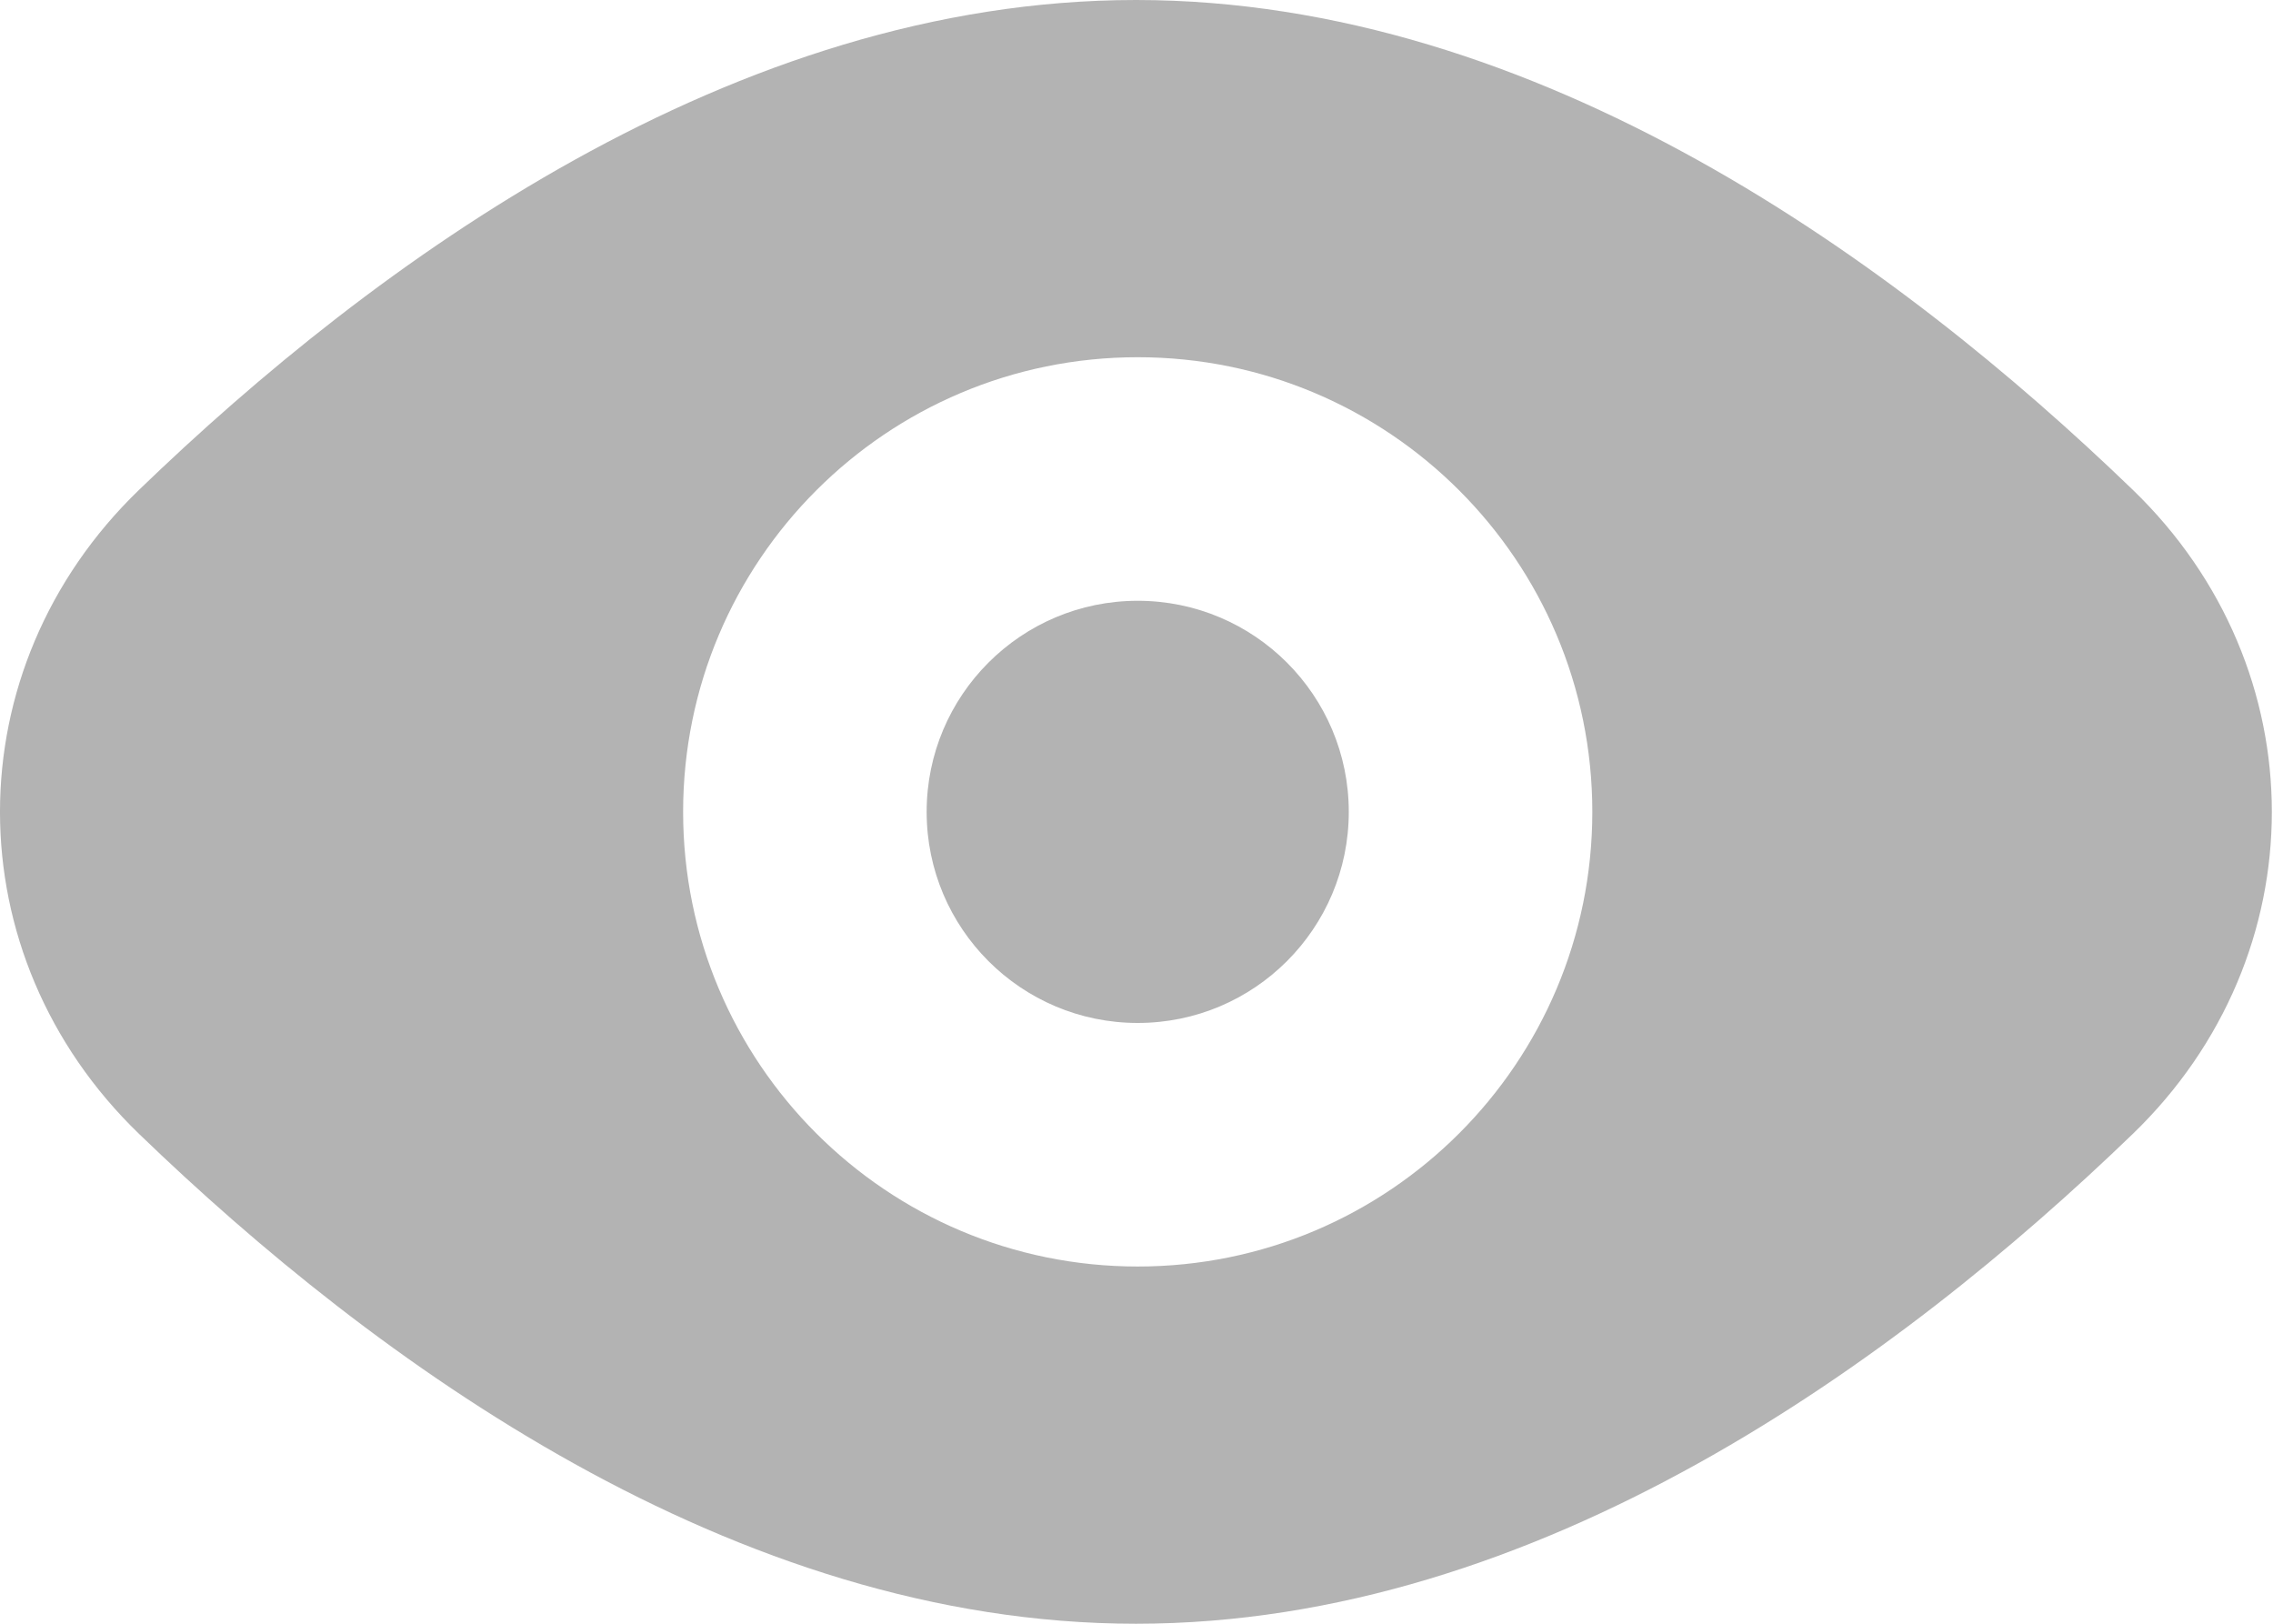
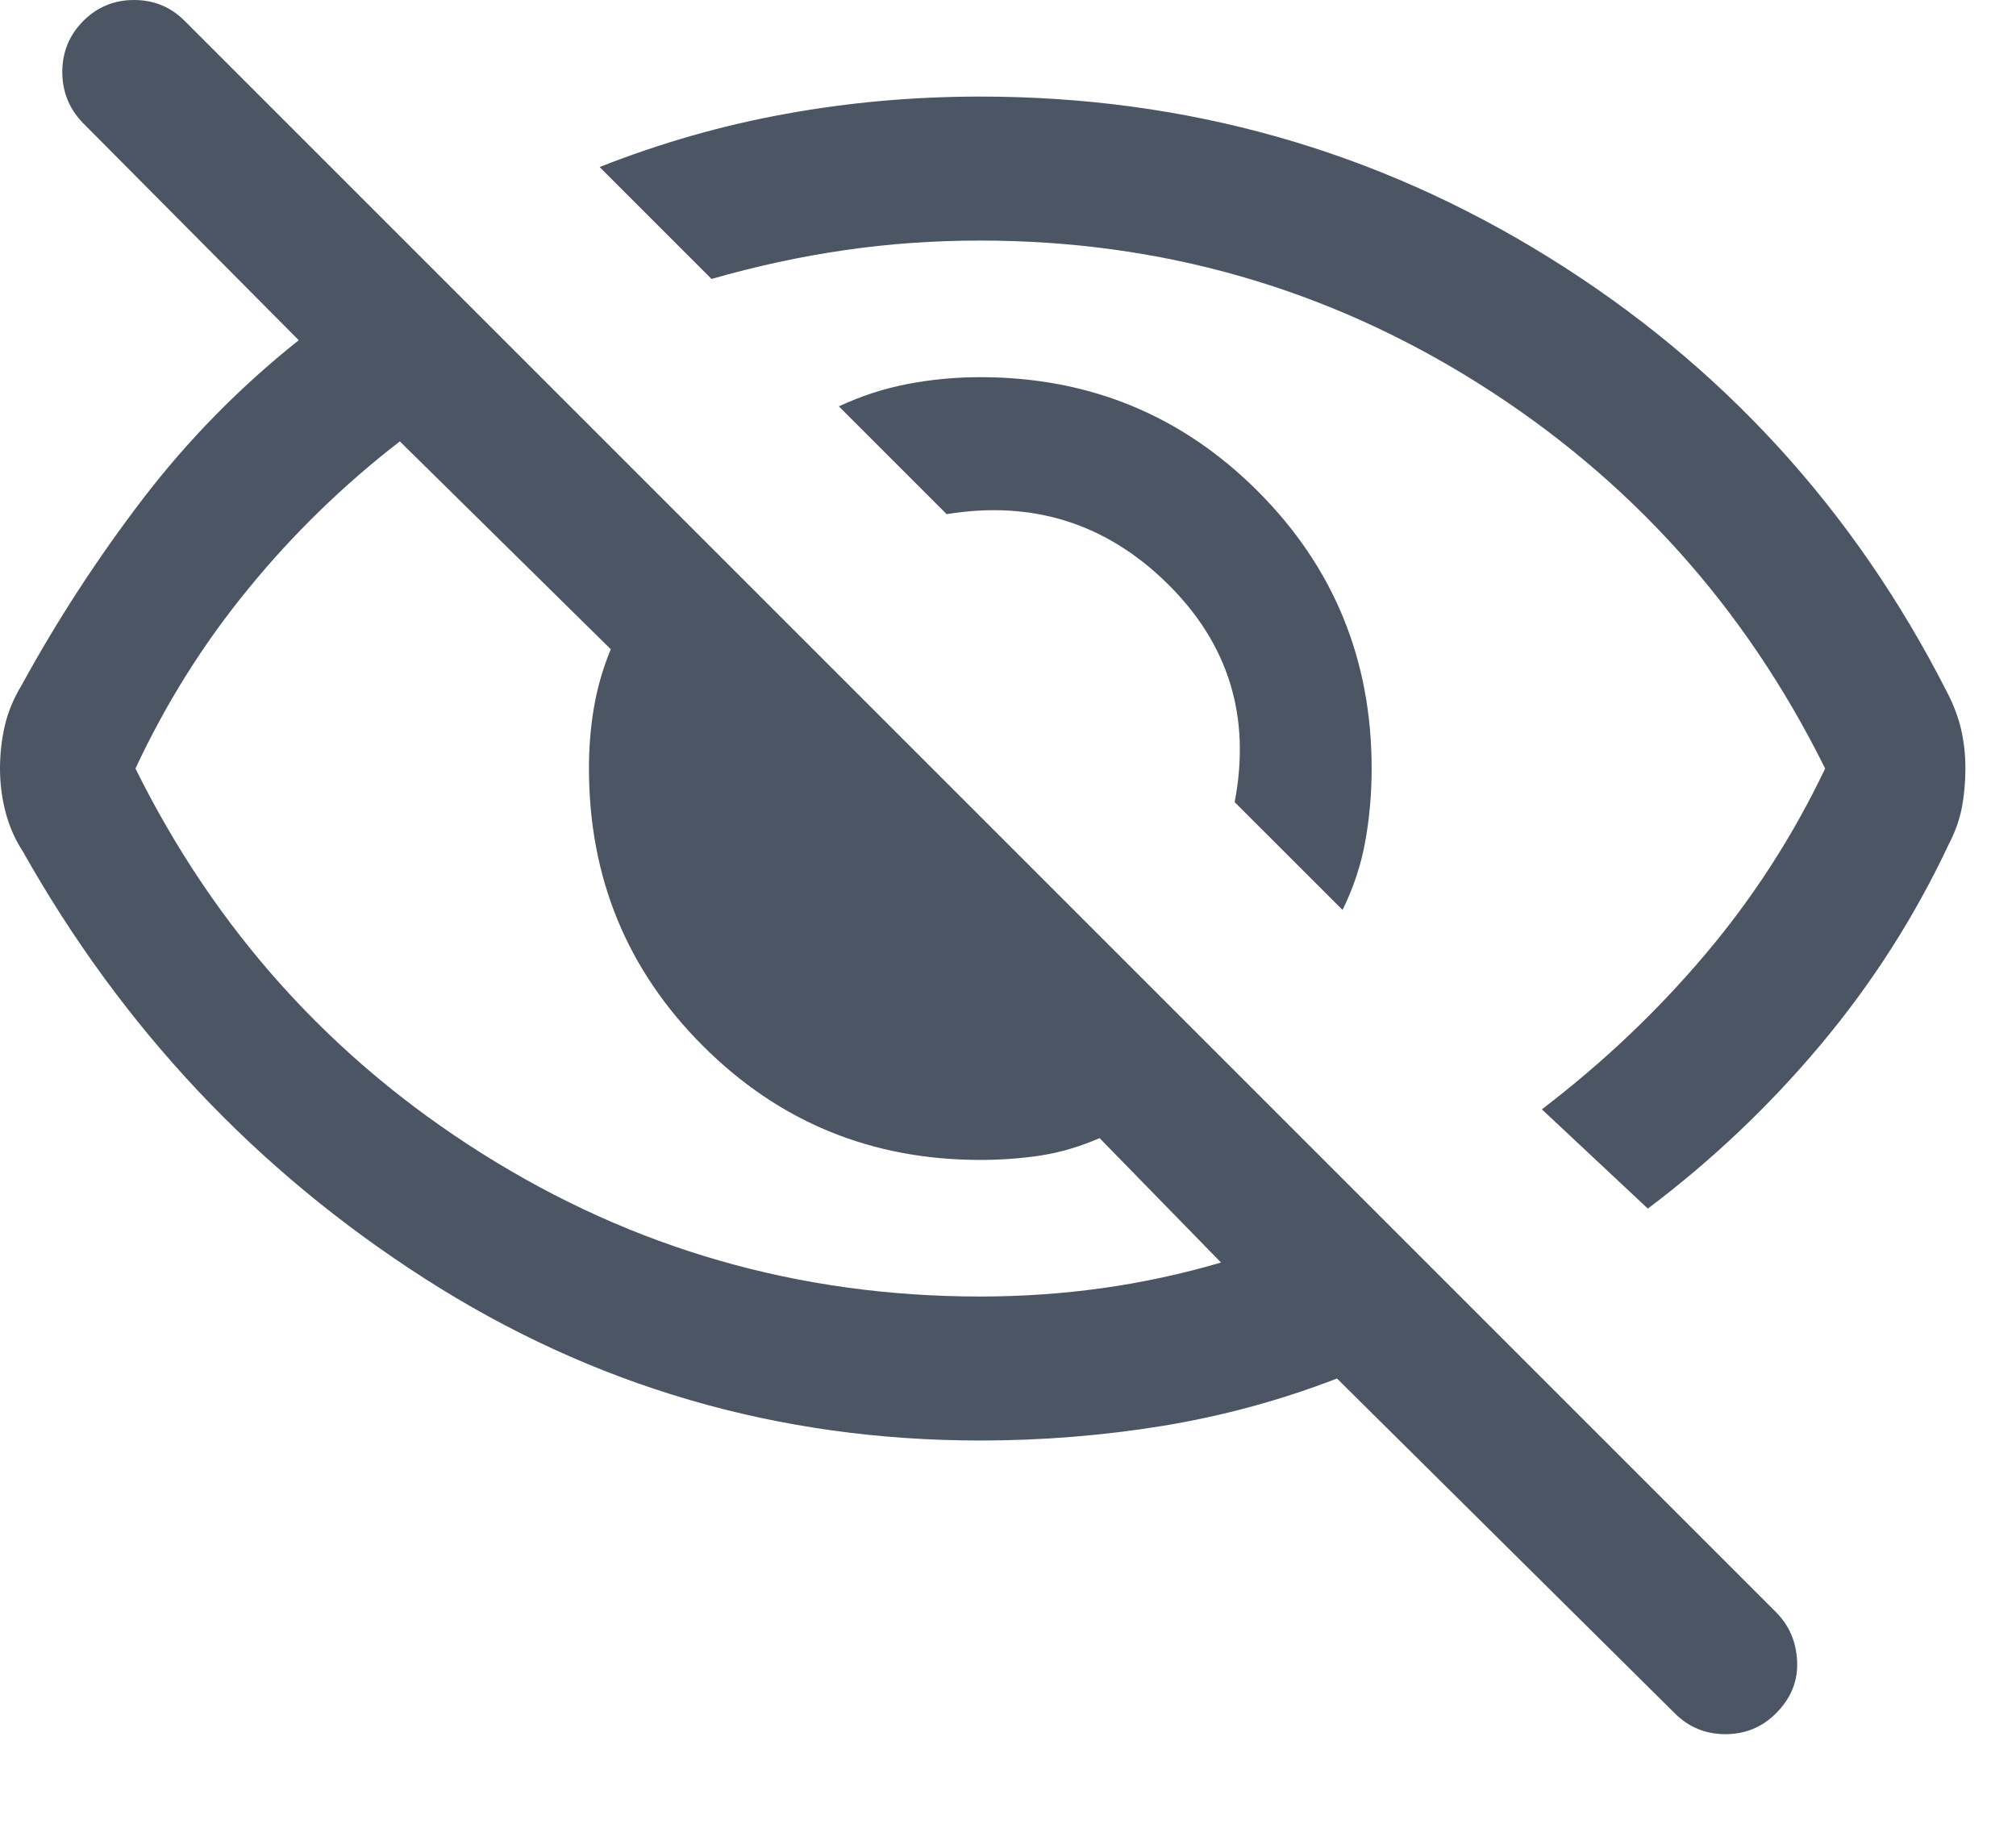
- <svg xmlns="http://www.w3.org/2000/svg" width="56" height="40" viewBox="0 0 56 40" fill="none">
-   <path d="M27.986 0C37.907 0 46.759 6.482 52.544 12.065C57.114 16.477 57.114 23.523 52.544 27.935C46.759 33.518 37.907 40 27.986 40C18.065 40 9.212 33.518 3.428 27.935C-1.143 23.523 -1.143 16.477 3.428 12.065C9.212 6.482 18.065 0 27.986 0ZM28.03 8.8C21.845 8.8 16.83 13.815 16.83 20C16.83 26.186 21.845 31.2 28.03 31.2C34.216 31.2 39.23 26.186 39.23 20C39.23 13.814 34.216 8.8 28.03 8.8ZM28.03 14.8C30.902 14.8 33.23 17.128 33.23 20C33.23 22.872 30.902 25.2 28.03 25.2C25.158 25.2 22.83 22.872 22.83 20C22.83 17.128 25.158 14.8 28.03 14.8Z" fill="black" fill-opacity="0.3" />
+ <svg xmlns="http://www.w3.org/2000/svg" width="21" height="19" viewBox="0 0 21 19" fill="none">
+   <path d="M13.985 9.479L12.861 8.356C13.032 7.466 12.798 6.707 12.16 6.079C11.521 5.451 10.755 5.21 9.861 5.356L8.738 4.233C8.97 4.125 9.209 4.047 9.455 4C9.7 3.953 9.953 3.929 10.211 3.929C11.346 3.929 12.309 4.325 13.101 5.116C13.893 5.908 14.288 6.871 14.288 8.006C14.288 8.265 14.266 8.517 14.222 8.762C14.178 9.008 14.099 9.247 13.985 9.479ZM17.165 12.59L16.061 11.556C16.695 11.072 17.262 10.535 17.762 9.943C18.262 9.352 18.678 8.706 19.012 8.006C18.178 6.322 16.974 4.985 15.399 3.993C13.824 3.002 12.095 2.506 10.211 2.506C9.728 2.506 9.257 2.539 8.799 2.606C8.341 2.672 7.878 2.772 7.412 2.906L6.246 1.74C6.882 1.489 7.53 1.304 8.191 1.185C8.852 1.065 9.526 1.006 10.211 1.006C12.36 1.006 14.334 1.564 16.133 2.681C17.931 3.797 19.315 5.308 20.283 7.213C20.349 7.34 20.398 7.468 20.428 7.597C20.458 7.726 20.473 7.862 20.473 8.006C20.473 8.149 20.46 8.286 20.436 8.414C20.41 8.543 20.365 8.671 20.298 8.798C19.944 9.551 19.5 10.245 18.965 10.883C18.431 11.52 17.831 12.089 17.165 12.59ZM10.211 15.006C8.106 15.006 6.177 14.443 4.423 13.318C2.669 12.193 1.275 10.711 0.24 8.873C0.157 8.746 0.096 8.608 0.058 8.46C0.019 8.311 0 8.16 0 8.006C0 7.852 0.017 7.703 0.05 7.56C0.083 7.416 0.142 7.276 0.225 7.138C0.597 6.459 1.018 5.812 1.488 5.197C1.959 4.582 2.5 4.031 3.112 3.544L0.854 1.271C0.715 1.122 0.647 0.946 0.649 0.741C0.651 0.537 0.724 0.362 0.869 0.217C1.014 0.072 1.19 0 1.396 0C1.603 0 1.778 0.072 1.923 0.217L18.5 16.794C18.638 16.933 18.712 17.104 18.72 17.309C18.729 17.513 18.655 17.693 18.5 17.848C18.355 17.993 18.179 18.065 17.973 18.065C17.767 18.065 17.591 17.993 17.446 17.848L13.927 14.36C13.337 14.588 12.731 14.752 12.109 14.854C11.486 14.955 10.854 15.006 10.211 15.006ZM4.165 4.598C3.579 5.051 3.053 5.562 2.586 6.134C2.118 6.705 1.727 7.329 1.411 8.006C2.245 9.689 3.449 11.027 5.024 12.018C6.599 13.01 8.328 13.506 10.211 13.506C10.641 13.506 11.064 13.477 11.48 13.419C11.896 13.361 12.309 13.272 12.719 13.152L11.454 11.856C11.251 11.944 11.049 12.004 10.847 12.036C10.645 12.067 10.433 12.083 10.211 12.083C9.077 12.083 8.114 11.687 7.322 10.895C6.53 10.104 6.135 9.14 6.135 8.006C6.135 7.784 6.152 7.572 6.187 7.37C6.221 7.168 6.279 6.966 6.362 6.763L4.165 4.598Z" fill="#4B5563" />
</svg>
